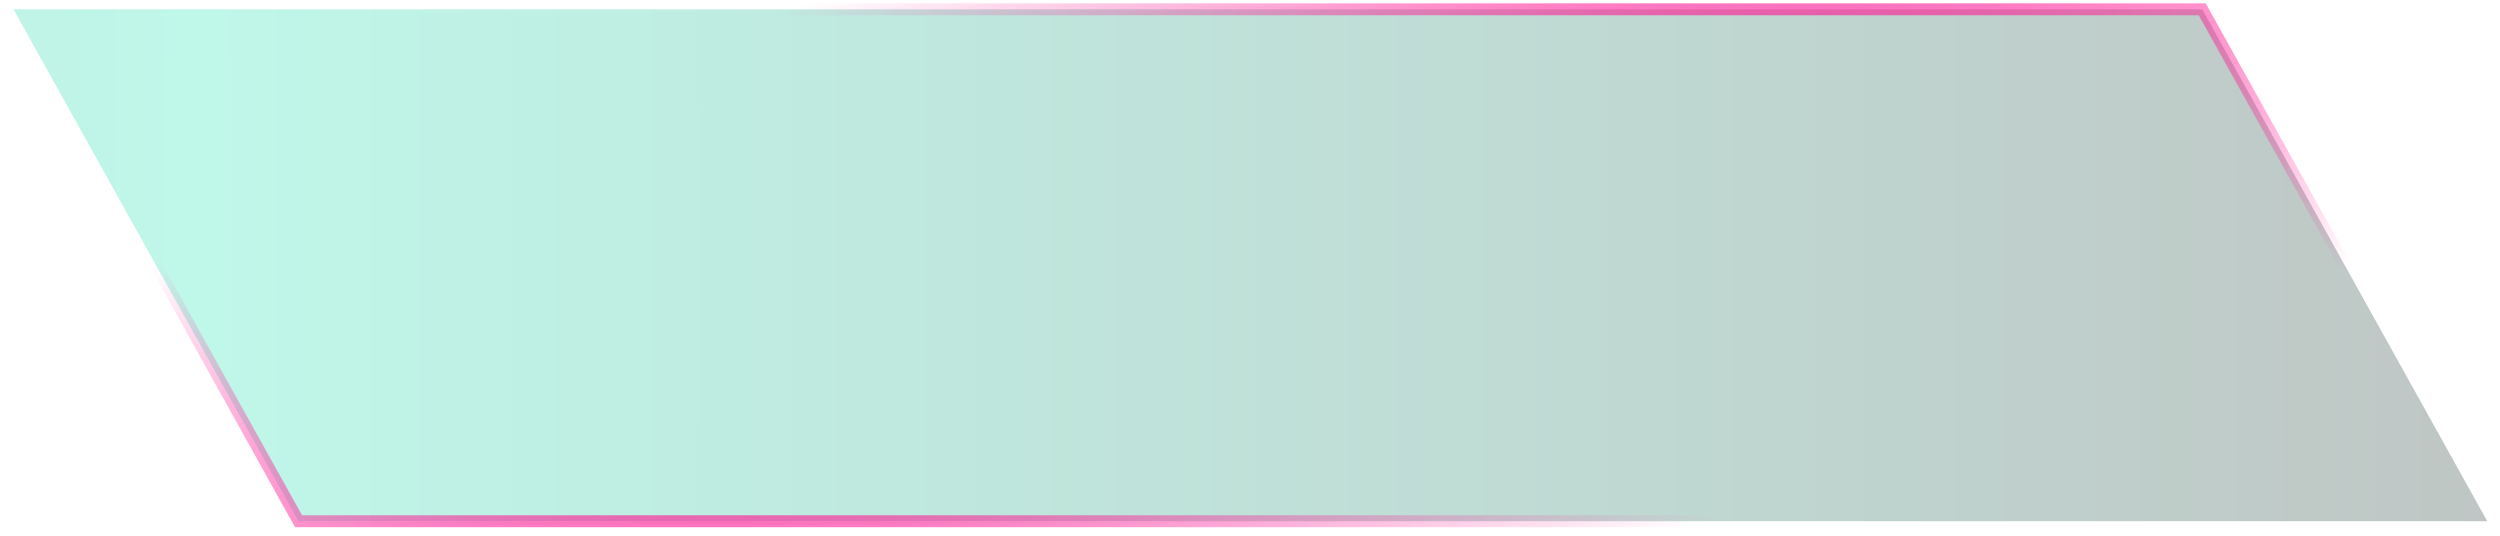
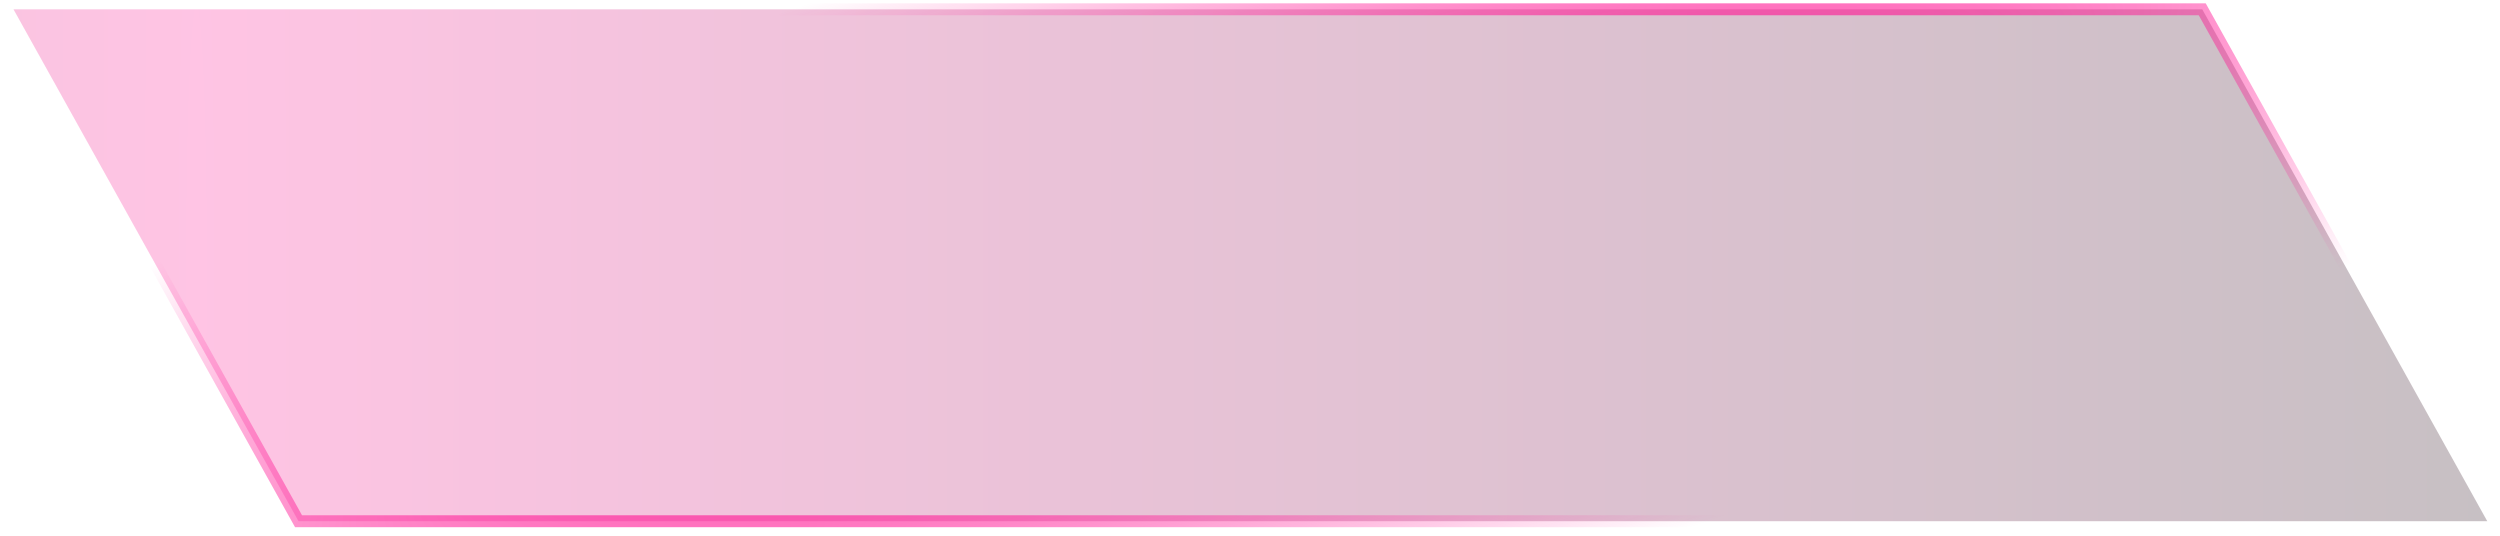
<svg xmlns="http://www.w3.org/2000/svg" width="210" height="45" viewBox="0 0 210 45" fill="none">
  <path d="M1.133 0.782L25.076 43.782H208.931L184.988 0.782H1.133Z" fill="url(#paint0_radial_4715_189)" fill-opacity="0.25" stroke="url(#paint1_radial_4715_189)" />
  <defs>
    <radialGradient id="paint0_radial_4715_189" cx="0" cy="0" r="1" gradientUnits="userSpaceOnUse" gradientTransform="translate(15.782 22.2821) scale(222 4864.85)">
-       <stop stop-color="#02E1A9" />
+       <stop stop-color="#ff1493" />
      <stop offset="1" />
    </radialGradient>
    <radialGradient id="paint1_radial_4715_189" cx="0" cy="0" r="1" gradientUnits="userSpaceOnUse" gradientTransform="translate(105.032 22.282) rotate(-106.614) scale(32.3506 154.033)">
      <stop stop-color="#ff1493" />
      <stop offset="1" stop-color="#ff1493" stop-opacity="0" />
    </radialGradient>
  </defs>
</svg>
